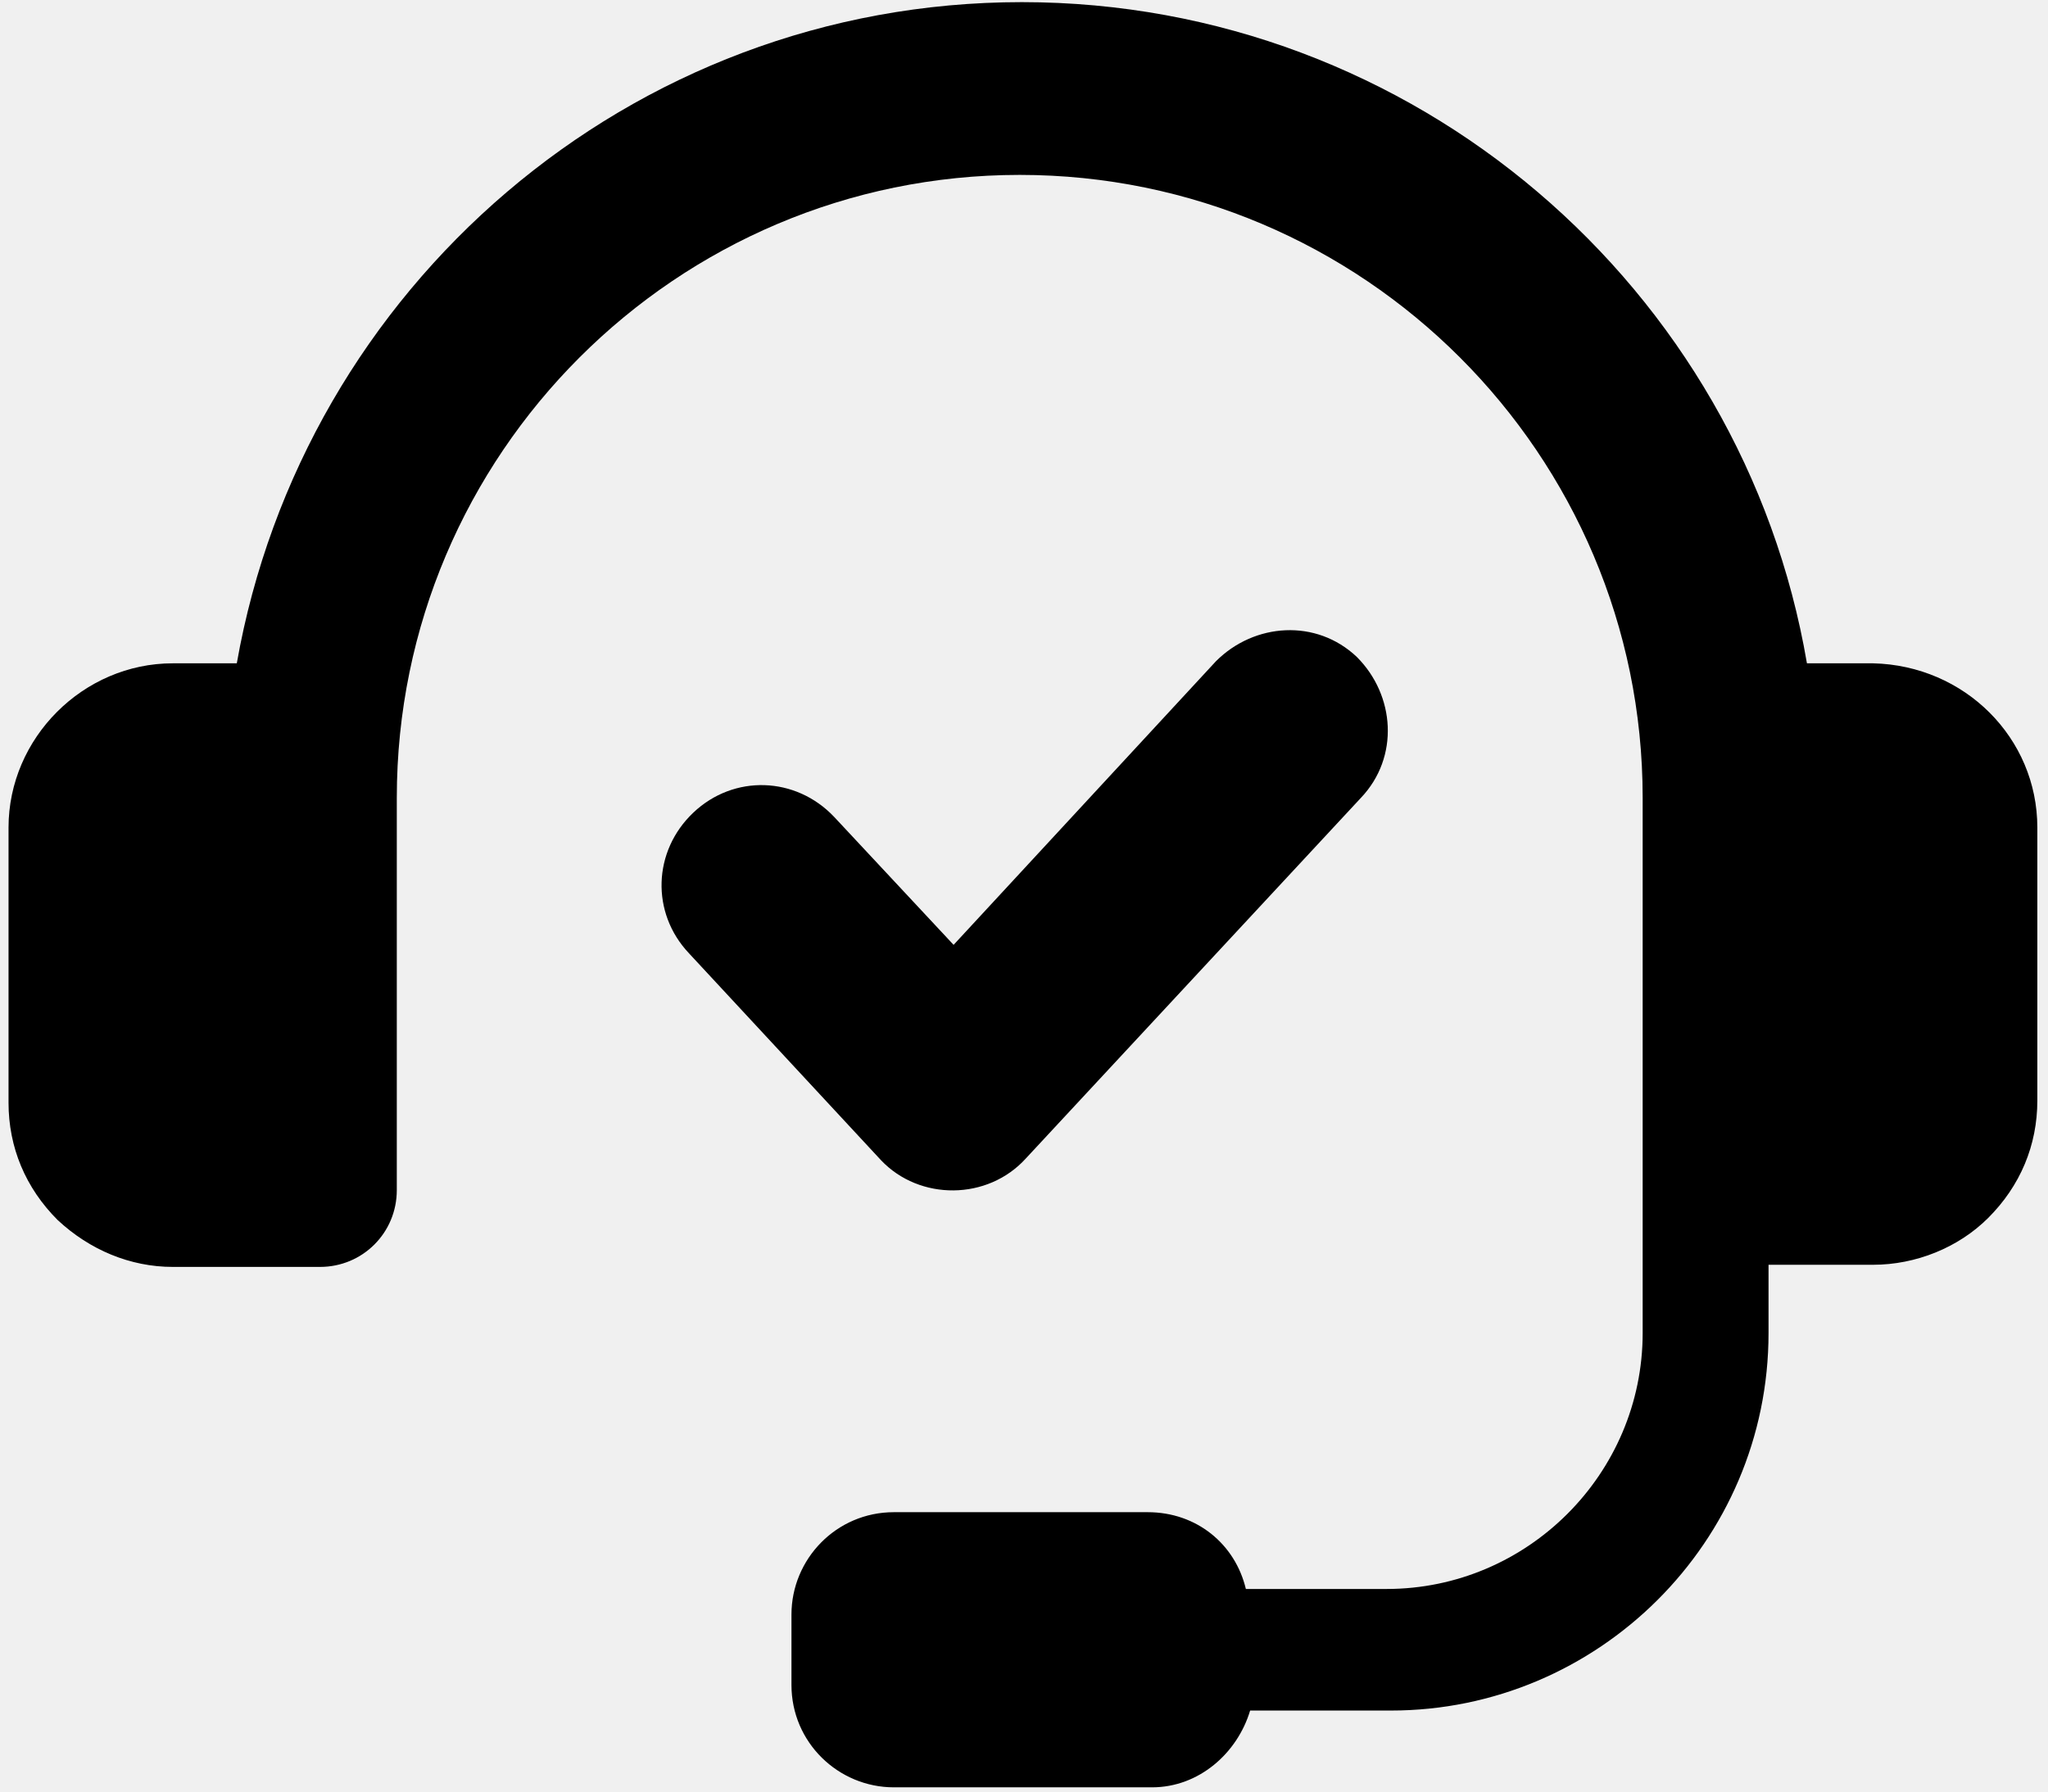
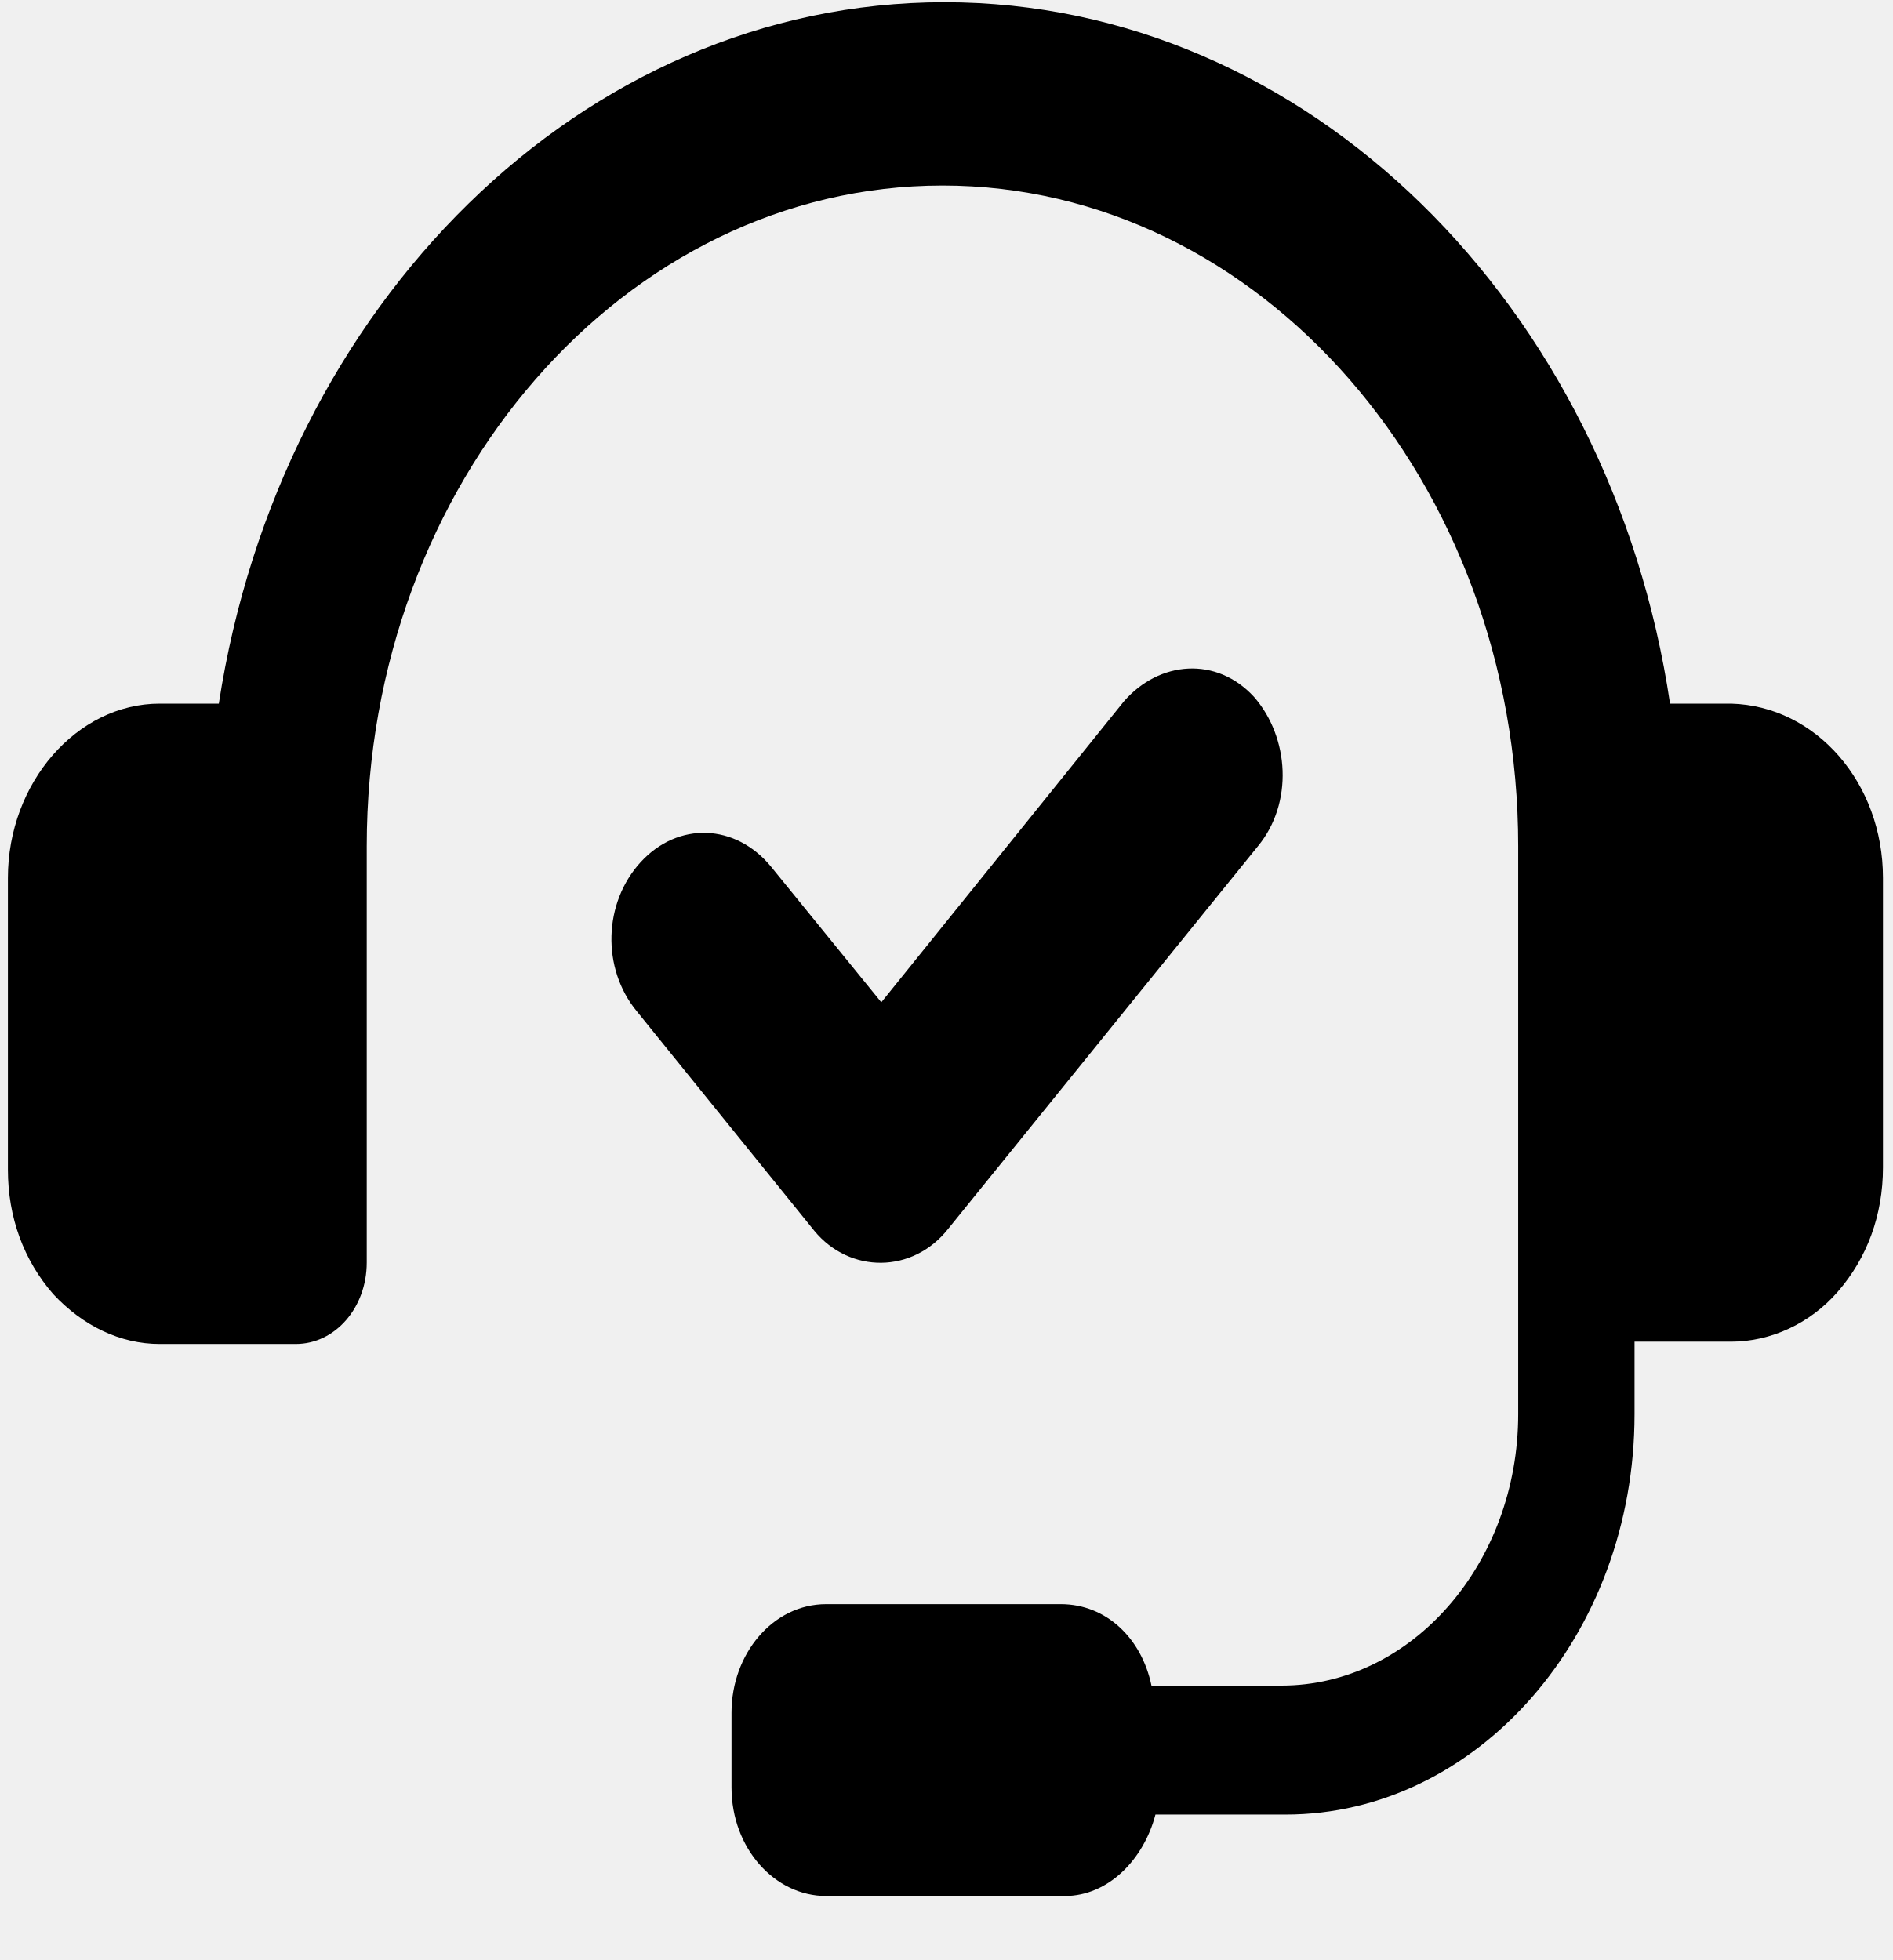
- <svg xmlns="http://www.w3.org/2000/svg" width="96" height="84" viewBox="0 0 96 84" fill="none">
-   <path d="M48.1 54.3L63.8 37.4C65.6 35.5 65.4 32.6 63.6 30.8C61.7 29 58.8 29.2 57 31L44.7 44.3L39.1 38.3C37.3 36.4 34.4 36.3 32.5 38.1C30.6 39.9 30.5 42.8 32.3 44.7L41.3 54.4C43.1 56.3 46.3 56.3 48.1 54.3Z" fill="black" />
-   <path d="M87.8 31.1H84.7C81.7 13.5 66.3 0.1 47.9 0.1C29.5 0.1 14.2 13.5 11.1 31.1H8.1C3.9 31.1 0.4 34.6 0.4 38.8V51.7C0.4 53.8 1.2 55.7 2.7 57.2C4.2 58.6 6.1 59.4 8.1 59.4H15C17 59.4 18.6 57.8 18.6 55.8V37.4C18.6 21.3 31.7 8.2 47.8 8.2C63.9 8.2 77 21.3 77 37.4V62.5C77 69.1 71.6 74.5 65 74.5H58.4C57.9 72.4 56.1 70.9 53.8 70.9H41.9C39.2 70.9 37.1 73.1 37.1 75.7V79C37.1 81.7 39.3 83.8 41.9 83.8H54C56.2 83.8 58 82.2 58.6 80.2H65.2C74.9 80.2 82.9 72.3 82.9 62.5V59.3H87.8C89.8 59.3 91.8 58.5 93.2 57.1C94.7 55.6 95.5 53.7 95.5 51.6V38.8C95.5 34.6 92.1 31.2 87.8 31.1Z" fill="black" />
+ <svg xmlns="http://www.w3.org/2000/svg" width="28" height="29" viewBox="0 0 28 29" fill="none">
+   <g clip-path="url(#clip0)">
+     <path d="M14.029 18.178L18.608 12.52C19.133 11.884 19.075 10.913 18.55 10.311C17.996 9.708 17.15 9.775 16.625 10.378L13.037 14.83L11.404 12.821C10.879 12.185 10.033 12.152 9.479 12.754C8.925 13.357 8.896 14.328 9.421 14.964L12.046 18.211C12.571 18.847 13.504 18.847 14.029 18.178Z" fill="black" />
+     <path d="M25.608 10.411H24.704C23.829 4.519 19.337 0.033 13.971 0.033C8.604 0.033 4.142 4.519 3.237 10.411H2.362C1.137 10.411 0.117 11.583 0.117 12.989V17.307C0.117 18.01 0.35 18.646 0.788 19.148C1.225 19.617 1.779 19.885 2.362 19.885H4.375C4.958 19.885 5.425 19.349 5.425 18.68V12.52C5.425 7.13 9.246 2.745 13.942 2.745C18.637 2.745 22.458 7.13 22.458 12.52V20.923C22.458 23.132 20.883 24.94 18.958 24.94H17.033C16.887 24.237 16.363 23.735 15.692 23.735H12.221C11.433 23.735 10.821 24.471 10.821 25.341V26.446C10.821 27.35 11.463 28.053 12.221 28.053H15.75C16.392 28.053 16.917 27.517 17.092 26.848H19.017C21.846 26.848 24.179 24.203 24.179 20.923V19.851H25.608C26.192 19.851 26.775 19.584 27.183 19.115C27.621 18.613 27.854 17.977 27.854 17.274V12.989C27.854 11.583 26.863 10.445 25.608 10.411Z" fill="black" />
+   </g>
+   <defs>
+     <clipPath id="clip0">
+       <rect width="28" height="28.12" fill="white" />
+     </clipPath>
+   </defs>
</svg>
